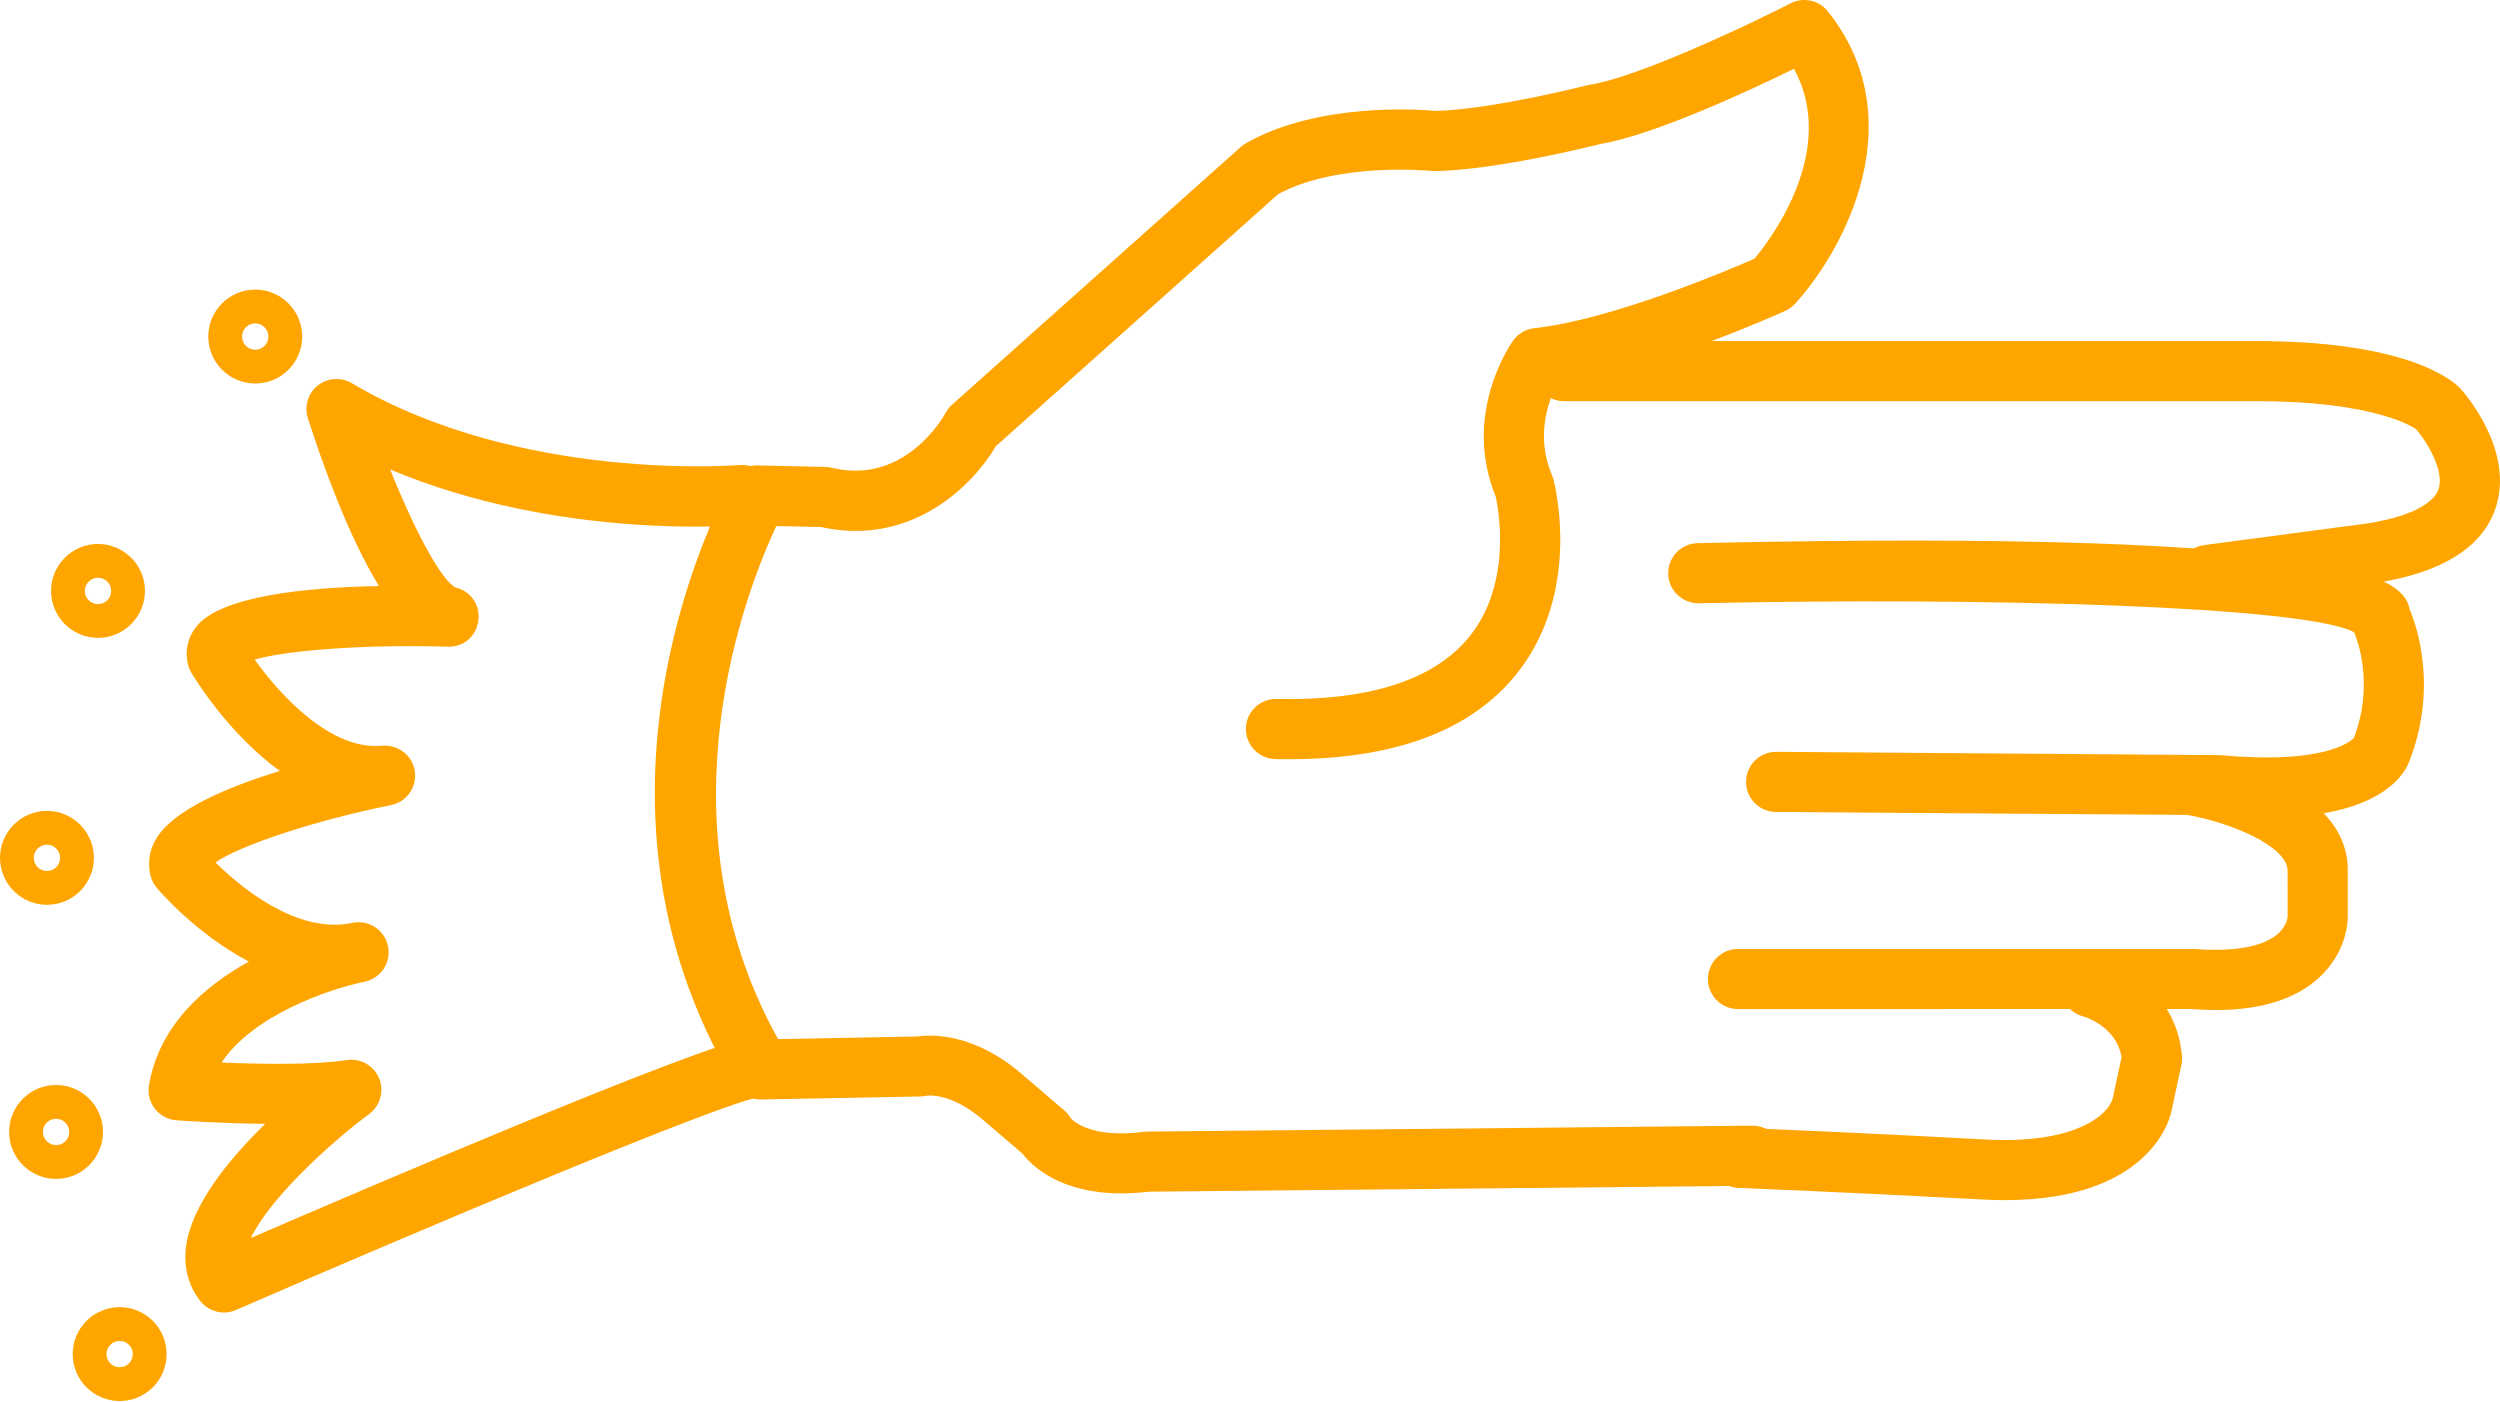
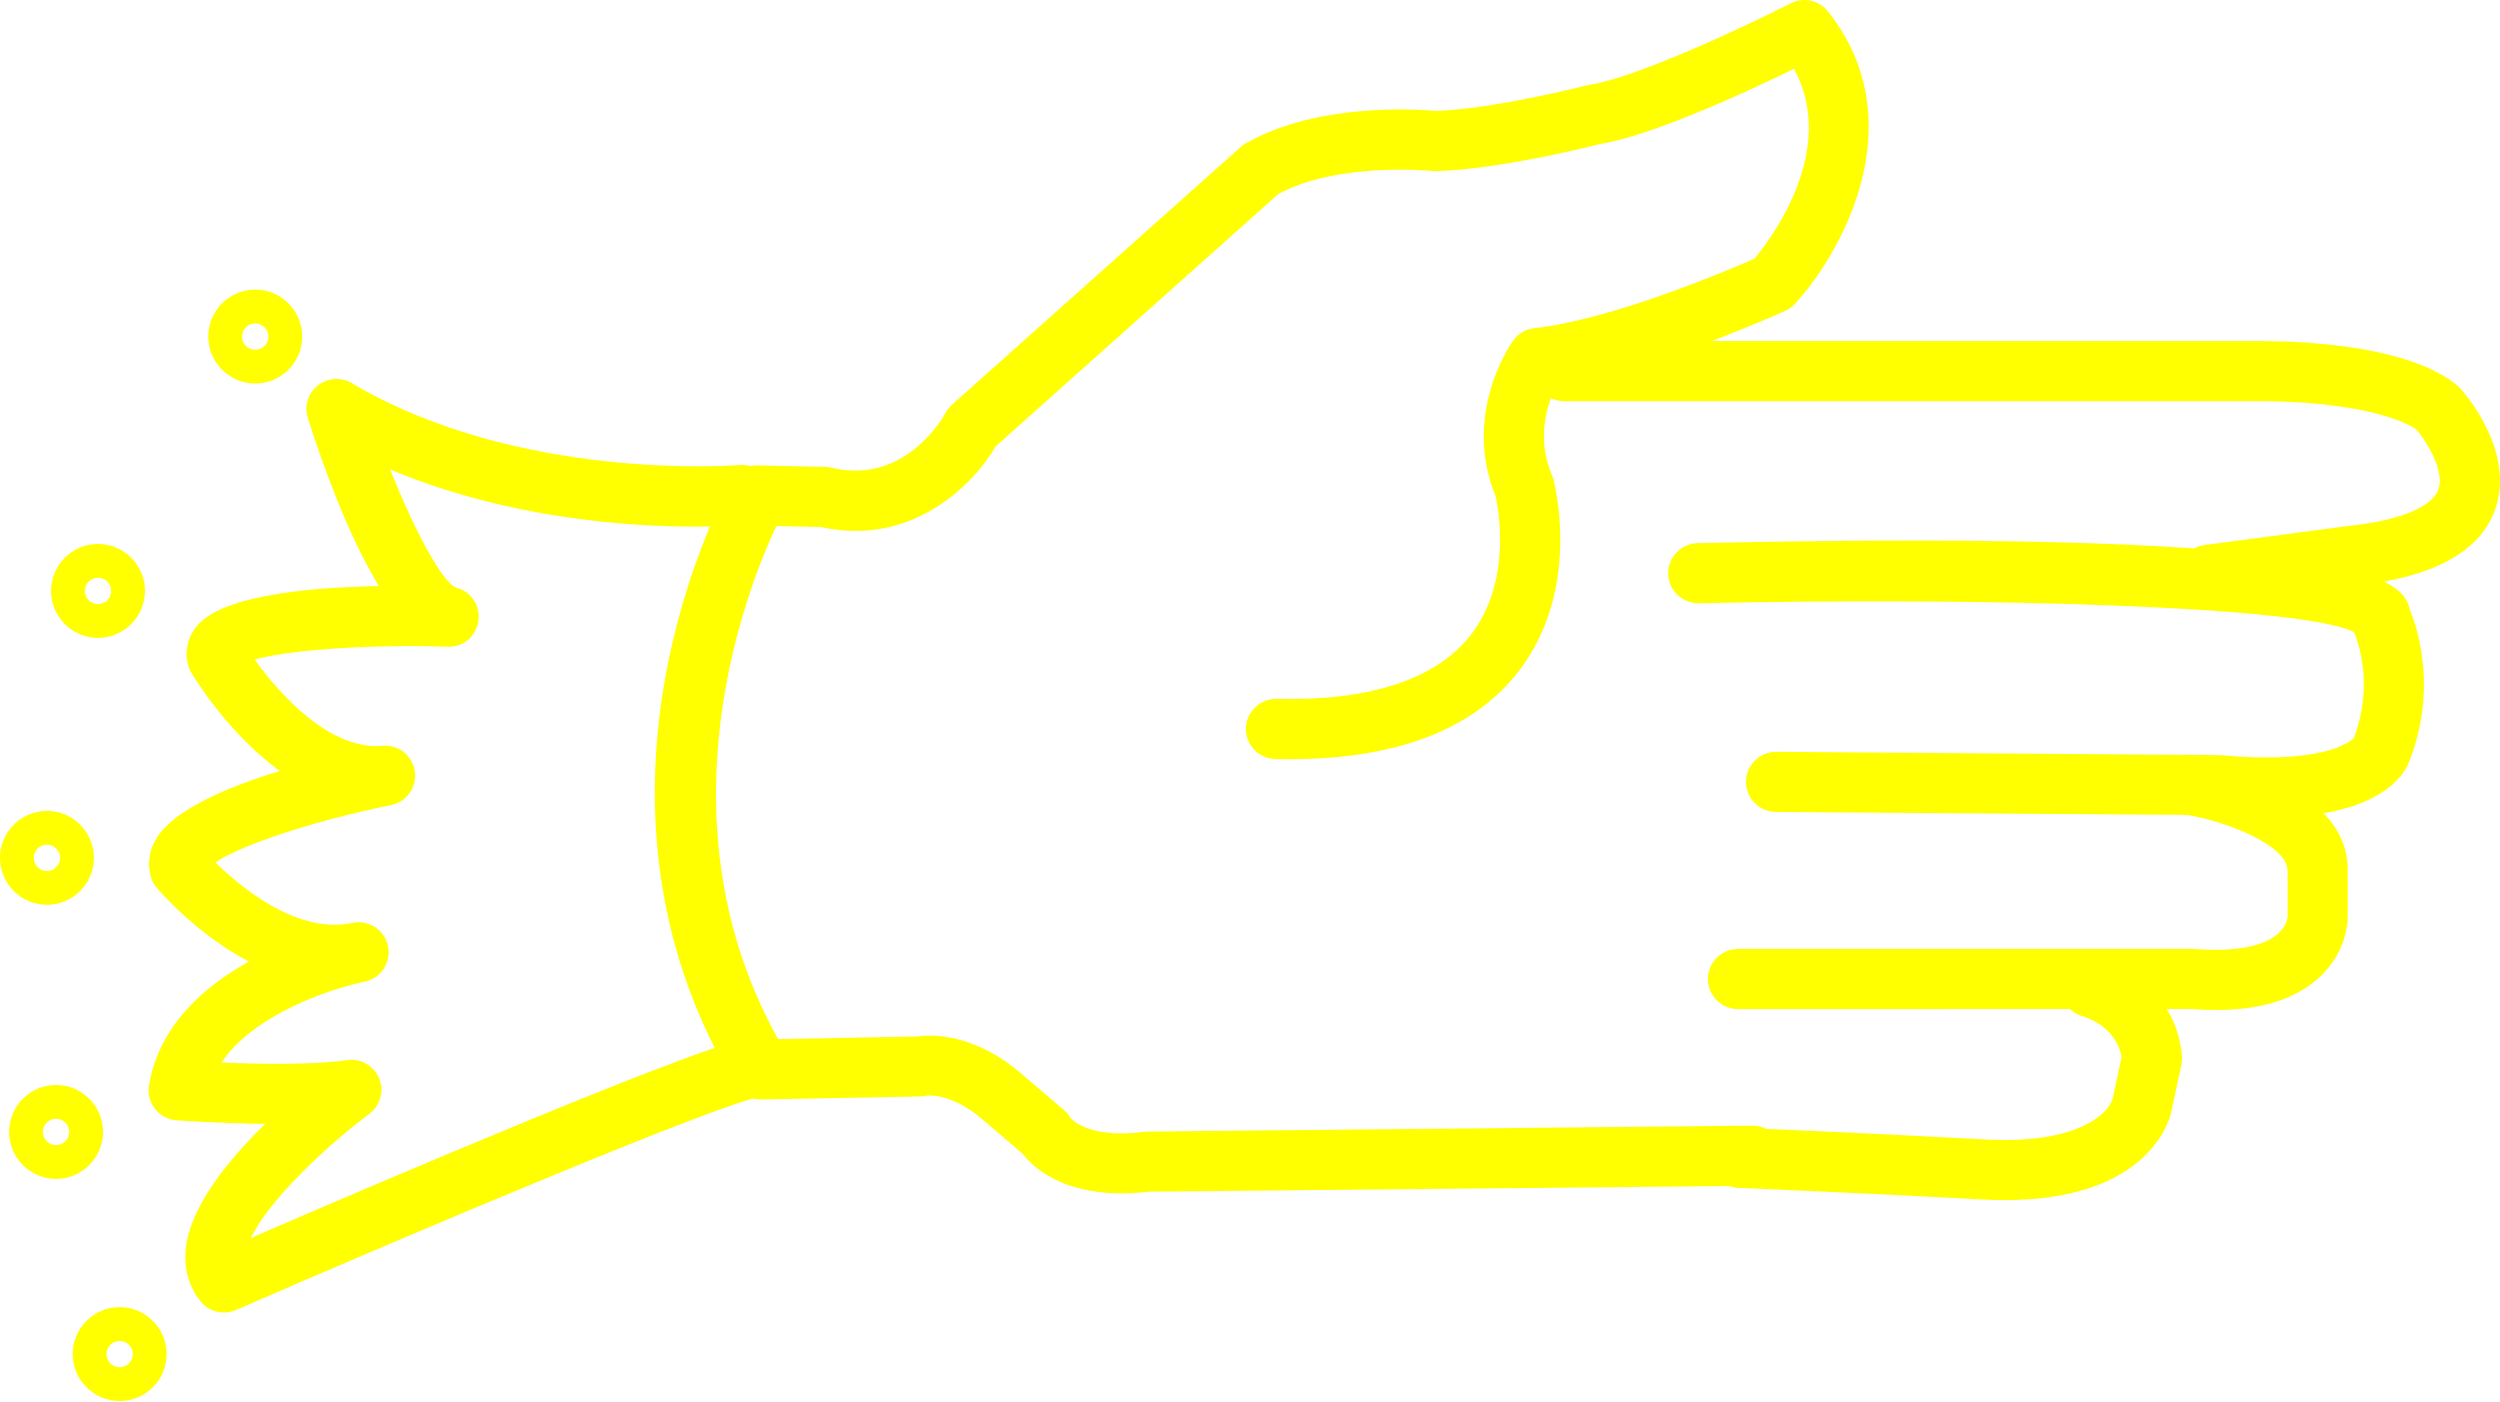
- <svg xmlns="http://www.w3.org/2000/svg" version="1.1" x="0px" y="0px" viewBox="0 0 83.158 46.603" style="fill:orange" enable-background="new 0 0 100 100" xml:space="preserve" id="svg2" width="83.158" height="46.603">
+ <svg xmlns="http://www.w3.org/2000/svg" version="1.1" x="0px" y="0px" viewBox="0 0 83.158 46.603" style="fill:yellow" enable-background="new 0 0 100 100" xml:space="preserve" id="svg2" width="83.158" height="46.603">
  <defs id="defs28" />
  <path d="m 37.292,39.695 c -2.03,0 -2.961,-0.907 -3.278,-1.318 l -1.293,-1.107 c -1.086,-0.947 -1.884,-0.83 -1.917,-0.819 -0.049,0.008 -0.134,0.02 -0.183,0.021 l -5.292,0.1 c -0.349,0.014 -0.692,-0.178 -0.876,-0.484 -5.821,-9.685 -0.35,-19.675 -0.114,-20.095 0.18,-0.323 0.488,-0.533 0.895,-0.511 l 2.226,0.05 c 0.072,10e-4 0.143,0.011 0.213,0.028 2.477,0.597 3.763,-1.793 3.775,-1.817 0.056,-0.106 0.13,-0.202 0.22,-0.282 L 41.27,4.889 c 0.052,-0.046 0.109,-0.087 0.17,-0.122 2.394,-1.369 5.768,-1.129 6.327,-1.077 1.959,-0.066 4.973,-0.841 5.003,-0.849 0.033,-0.008 0.065,-0.015 0.099,-0.02 1.632,-0.251 5.386,-2.042 6.694,-2.711 0.422,-0.216 0.94,-0.106 1.237,0.267 2.874,3.608 0.543,7.94 -1.091,9.727 -0.092,0.1 -0.202,0.18 -0.325,0.236 -0.189,0.086 -4.446,2.005 -7.622,2.496 -0.274,0.552 -0.681,1.703 -0.136,2.976 0.02,0.044 0.035,0.089 0.047,0.136 0.04,0.149 0.952,3.693 -1.186,6.417 -1.565,1.994 -4.26,2.968 -8.065,2.884 -0.552,-0.012 -0.99,-0.469 -0.979,-1.021 0.012,-0.545 0.457,-0.979 1,-0.979 0.007,0 0.014,0 0.021,0 3.104,0.069 5.282,-0.644 6.44,-2.107 1.402,-1.774 0.937,-4.223 0.848,-4.625 -1.132,-2.766 0.513,-5.095 0.584,-5.193 0.166,-0.23 0.422,-0.378 0.704,-0.409 2.545,-0.273 6.408,-1.911 7.319,-2.309 0.577,-0.694 2.776,-3.623 1.316,-6.318 -1.507,0.737 -4.671,2.21 -6.453,2.503 -0.427,0.108 -3.399,0.847 -5.465,0.901 -0.044,0.003 -0.089,0 -0.133,-0.005 -0.028,-0.002 -3.109,-0.312 -5.106,0.769 l -9.393,8.386 c -0.768,1.317 -2.822,3.352 -5.814,2.689 l -1.489,-0.033 c -0.959,2.046 -4.019,9.721 0.059,17.066 l 4.626,-0.087 c 0.462,-0.068 1.896,-0.134 3.521,1.283 l 1.379,1.181 c 0.086,0.074 0.159,0.162 0.215,0.26 l 0,0 c 0.005,0 0.549,0.688 2.417,0.448 0.04,-0.006 0.079,-0.009 0.119,-0.009 l 20.129,-0.197 c 0.003,0 0.007,0 0.01,0 0.548,0 0.994,0.441 1,0.99 0.005,0.552 -0.438,1.004 -0.99,1.01 l -20.071,0.196 c -0.339,0.038 -0.653,0.056 -0.944,0.056 z" id="path4" />
  <path d="m 73.456,20.122 c -0.494,0 -0.924,-0.366 -0.99,-0.869 -0.072,-0.547 0.312,-1.05 0.859,-1.123 l 5.399,-0.716 c 1.32,-0.204 2.196,-0.616 2.384,-1.129 0.226,-0.618 -0.403,-1.621 -0.744,-2.011 0,0 10e-4,0 0,0 -0.011,0 -1.266,-0.961 -5.519,-0.929 l -22.818,0 c -0.553,0 -1,-0.448 -1,-1 0,-0.552 0.447,-1 1,-1 l 22.808,0 c 5.249,-0.033 6.764,1.316 7.017,1.591 0.198,0.223 1.822,2.13 1.139,4.024 -0.461,1.279 -1.801,2.097 -3.981,2.433 l -5.42,0.719 c -0.046,0.007 -0.09,0.01 -0.134,0.01 z" id="path6" />
  <path d="m 75.422,27.198 c -0.503,0 -1.059,-0.026 -1.673,-0.084 l -14.678,-0.106 c -0.552,-0.004 -0.996,-0.455 -0.992,-1.007 0.004,-0.55 0.451,-0.993 1,-0.993 0.002,0 0.005,0 0.008,0 l 14.764,0.11 c 3.382,0.316 4.3,-0.423 4.445,-0.567 0.69,-1.805 0.106,-3.296 0.009,-3.521 -1.626,-0.868 -12.235,-1.174 -21.794,-0.963 -0.558,0.001 -1.01,-0.427 -1.021,-0.978 -0.012,-0.552 0.426,-1.01 0.979,-1.022 22.137,-0.487 23.485,1.231 23.684,2.197 0.241,0.576 0.954,2.647 -0.036,5.124 -0.206,0.476 -1.09,1.81 -4.695,1.81 z" id="path8" />
  <path d="m 73.716,33.596 c -0.267,0 -0.545,-0.012 -0.834,-0.034 l -15.07,0.003 c -0.553,0 -1,-0.447 -1,-1 0,-0.553 0.447,-1 1,-1 l 15.15,0 c 1.338,0.104 2.303,-0.071 2.791,-0.489 0.309,-0.264 0.338,-0.55 0.341,-0.582 l -10e-4,-1.51 c 0.021,-0.851 -1.969,-1.645 -3.353,-1.879 -0.545,-0.092 -0.912,-0.608 -0.82,-1.152 0.093,-0.544 0.608,-0.916 1.152,-0.819 0.522,0.088 5.096,0.945 5.021,3.877 l 0,1.517 c 0,0.113 -0.026,1.136 -0.948,1.987 -0.78,0.718 -1.931,1.081 -3.429,1.081 z" id="path10" />
  <path d="m 66.678,39.92 c -0.245,0 -0.501,-0.008 -0.769,-0.022 -4.014,-0.22 -8.081,-0.385 -8.083,-0.385 -0.553,-0.022 -0.981,-0.487 -0.959,-1.039 0.021,-0.553 0.478,-1.007 1.039,-0.959 0,0 4.084,0.165 8.112,0.387 3.019,0.167 4.109,-0.821 4.258,-1.365 l 0.294,-1.372 c -0.177,-1.053 -1.27,-1.354 -1.281,-1.357 -0.534,-0.142 -0.853,-0.688 -0.711,-1.223 0.142,-0.535 0.688,-0.849 1.223,-0.711 0.948,0.251 2.6,1.218 2.778,3.248 0.009,0.1 0.003,0.199 -0.019,0.297 l -0.33,1.542 c -0.015,0.096 -0.588,2.959 -5.552,2.959 z" id="path12" />
  <path d="m 7.448,43.658 c -0.3,0 -0.593,-0.135 -0.787,-0.382 -0.4,-0.509 -0.562,-1.14 -0.471,-1.824 0.185,-1.379 1.427,-2.894 2.632,-4.069 -1.505,-0.016 -2.857,-0.111 -2.952,-0.118 -0.281,-0.02 -0.54,-0.157 -0.714,-0.379 -0.174,-0.221 -0.247,-0.505 -0.201,-0.782 0.33,-1.979 1.822,-3.286 3.323,-4.12 -1.762,-0.924 -2.984,-2.357 -3.066,-2.454 -0.092,-0.109 -0.159,-0.236 -0.197,-0.373 -0.084,-0.302 -0.119,-0.77 0.197,-1.284 0.575,-0.939 2.342,-1.689 4.093,-2.228 -1.744,-1.272 -2.866,-3.142 -2.939,-3.265 -0.045,-0.077 -0.081,-0.159 -0.104,-0.246 -0.124,-0.456 -0.029,-0.913 0.267,-1.289 0.799,-1.013 3.595,-1.304 6.075,-1.351 -1.006,-1.65 -1.845,-3.964 -2.363,-5.583 -0.127,-0.396 0.004,-0.829 0.329,-1.087 0.325,-0.258 0.776,-0.29 1.133,-0.078 5.591,3.313 12.829,2.728 12.9,2.723 0.558,-0.044 1.035,0.359 1.083,0.909 0.048,0.55 -0.358,1.035 -0.908,1.083 -0.282,0.024 -6.195,0.509 -11.8,-1.845 0.823,2.061 1.712,3.706 2.183,3.931 0.502,0.114 0.817,0.586 0.752,1.097 -0.065,0.512 -0.499,0.901 -1.042,0.867 -2.632,-0.082 -5.328,0.111 -6.4,0.43 0.856,1.192 2.538,3.03 4.243,2.864 0.533,-0.042 1.007,0.323 1.084,0.85 0.078,0.527 -0.271,1.022 -0.793,1.126 -2.517,0.505 -5.008,1.331 -5.839,1.906 0.817,0.805 2.688,2.384 4.521,2.018 0.022,-0.005 0.038,-0.008 0.046,-0.01 0.54,-0.106 1.063,0.242 1.174,0.781 0.11,0.538 -0.235,1.064 -0.773,1.179 -0.02,0.004 -0.04,0.008 -0.06,0.012 -1.116,0.233 -3.648,1.089 -4.705,2.677 1.25,0.051 3.073,0.087 4.164,-0.082 0.457,-0.069 0.897,0.179 1.075,0.603 0.178,0.424 0.043,0.914 -0.326,1.188 -1.394,1.038 -3.337,2.858 -3.937,4.126 3.979,-1.721 14.896,-6.396 16.608,-6.66 0.539,-0.087 1.056,0.29 1.14,0.836 0.084,0.546 -0.291,1.057 -0.836,1.141 -1.298,0.2 -11.369,4.448 -17.412,7.08 -0.128,0.055 -0.263,0.082 -0.397,0.082 z" id="path14" />
  <path d="m 8.49,12.757 c -0.861,0 -1.562,-0.701 -1.562,-1.562 0,-0.861 0.701,-1.562 1.562,-1.562 0.861,0 1.562,0.701 1.562,1.562 0,0.861 -0.701,1.562 -1.562,1.562 z m 0,-2 c -0.241,0 -0.438,0.196 -0.438,0.438 0,0.241 0.196,0.438 0.438,0.438 0.242,0 0.438,-0.196 0.438,-0.438 0,-0.242 -0.196,-0.438 -0.438,-0.438 z" id="path16" />
  <path d="m 3.26,21.218 c -0.861,0 -1.562,-0.701 -1.562,-1.562 0,-0.861 0.701,-1.562 1.562,-1.562 0.861,0 1.562,0.701 1.562,1.562 0,0.861 -0.701,1.562 -1.562,1.562 z m 0,-2 c -0.241,0 -0.438,0.196 -0.438,0.438 0,0.242 0.196,0.438 0.438,0.438 0.242,0 0.438,-0.196 0.438,-0.438 0,-0.242 -0.196,-0.438 -0.438,-0.438 z" id="path18" />
  <path d="m 1.562,30.097 c -0.861,0 -1.562,-0.701 -1.562,-1.562 0,-0.861 0.701,-1.562 1.562,-1.562 0.861,0 1.562,0.7 1.562,1.562 0,0.862 -0.701,1.562 -1.562,1.562 z m 0,-2 c -0.242,0 -0.438,0.196 -0.438,0.438 0,0.242 0.196,0.438 0.438,0.438 0.241,0 0.438,-0.196 0.438,-0.438 -10e-4,-0.242 -0.197,-0.438 -0.438,-0.438 z" id="path20" />
  <path d="m 1.865,39.214 c -0.861,0 -1.562,-0.7 -1.562,-1.562 0,-0.862 0.701,-1.562 1.562,-1.562 0.861,0 1.562,0.701 1.562,1.562 0,0.861 -0.701,1.562 -1.562,1.562 z m 0,-2 c -0.241,0 -0.438,0.196 -0.438,0.438 0,0.241 0.196,0.438 0.438,0.438 0.242,0 0.438,-0.196 0.438,-0.438 -10e-4,-0.242 -0.197,-0.438 -0.438,-0.438 z" id="path22" />
  <path d="m 3.98,46.603 c -0.861,0 -1.562,-0.701 -1.562,-1.562 0,-0.861 0.701,-1.562 1.562,-1.562 0.861,0 1.562,0.7 1.562,1.562 0,0.862 -0.7,1.562 -1.562,1.562 z m 0,-2 c -0.241,0 -0.438,0.196 -0.438,0.438 0,0.242 0.196,0.438 0.438,0.438 0.242,0 0.438,-0.196 0.438,-0.438 0,-0.241 -0.196,-0.438 -0.438,-0.438 z" id="path24" />
</svg>
